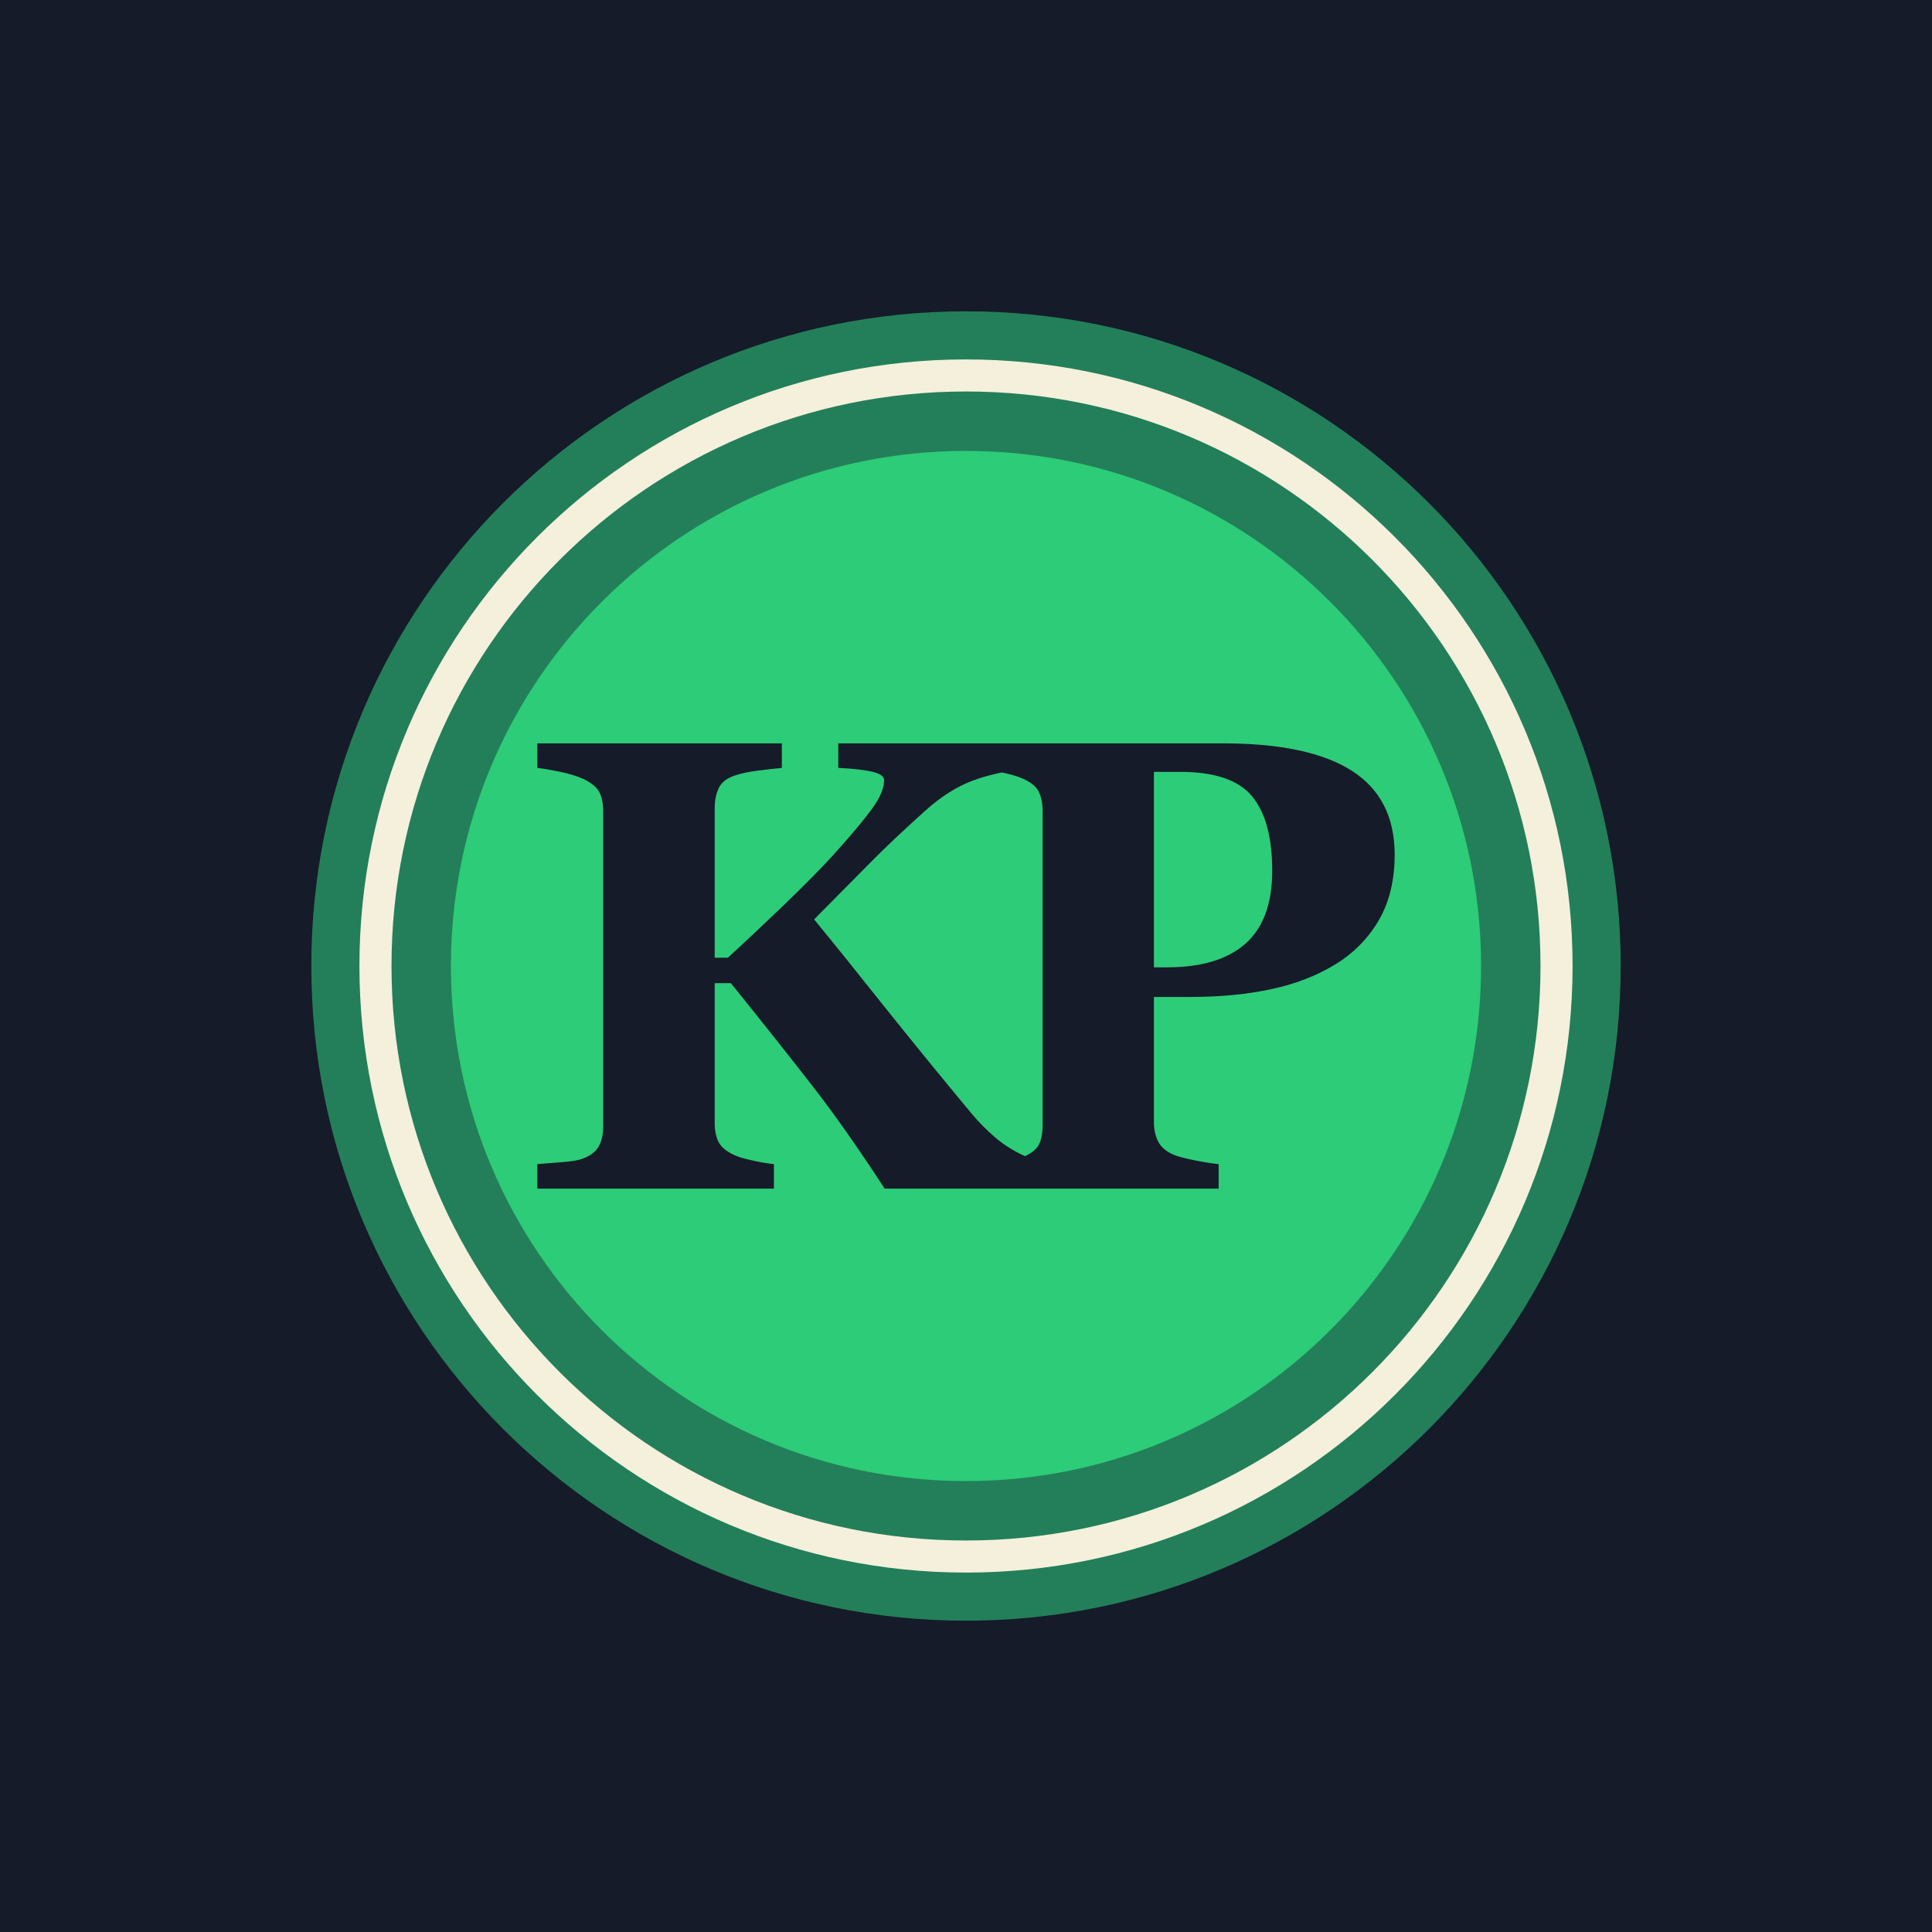
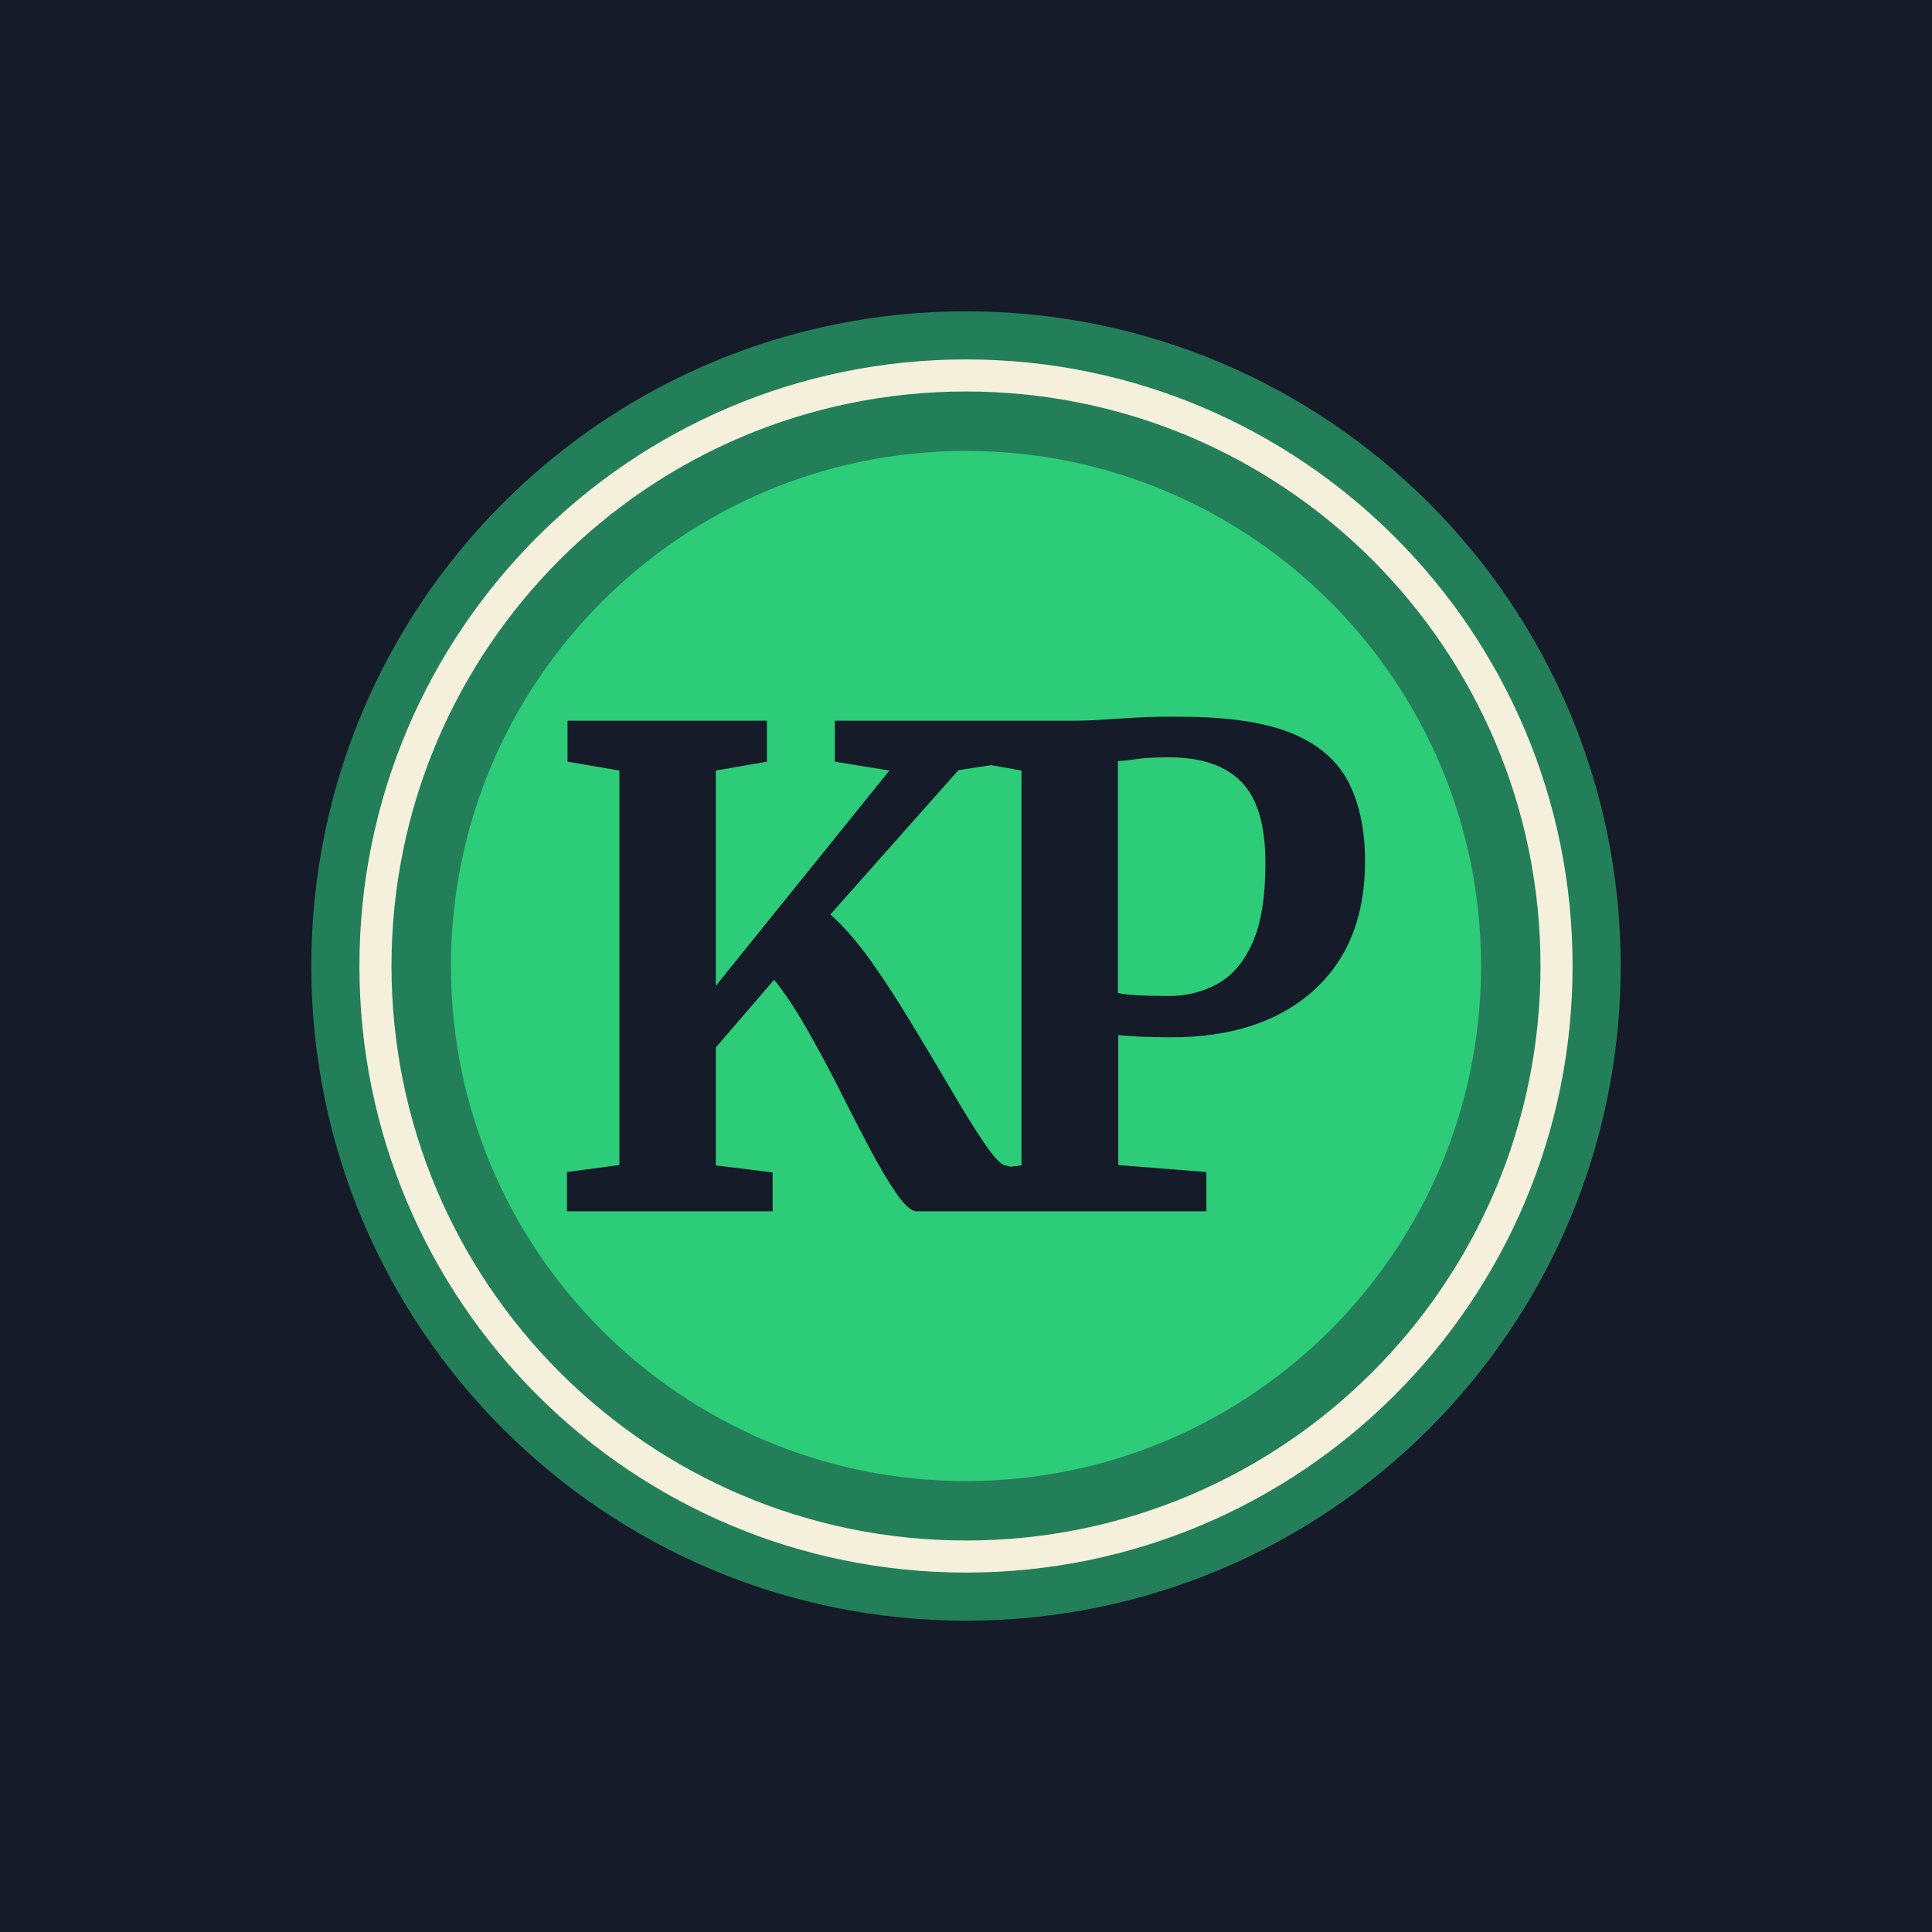
<svg xmlns="http://www.w3.org/2000/svg" viewBox="0 0 1024 1024" role="img" aria-label="The Knowledge Press app icon">
  <rect width="1024" height="1024" fill="#151b29" />
  <circle cx="512" cy="512" r="347" fill="#237f59" />
  <circle cx="512" cy="512" r="313" fill="none" stroke="#f4f0dc" stroke-width="17" />
  <circle cx="512" cy="512" r="273" fill="#2dcc78" />
-   <path fill="#151b29" d="M562.4 630H468.9Q447.8 597.6 430.8 575.8Q413.9 554 387.4 521.1H378.8V595.2Q378.8 601.2 380.9 605.4Q383.1 609.5 389.6 612.4Q392.6 613.7 398.5 615Q404.4 616.4 410.2 617V630H284.8V617Q289.3 616.7 297.5 616Q305.8 615.4 309.1 614Q315.1 611.7 317.4 607.5Q319.7 603.4 319.7 597.1V429.8Q319.7 423.9 317.7 419.9Q315.7 416 309.1 412.8Q303.9 410.5 296.6 409Q289.3 407.5 284.8 407V394H414.4V407Q409.2 407.5 402 408.4Q394.7 409.3 389.6 411Q383.1 413.1 380.9 417.8Q378.8 422.4 378.8 428.1V507.6H385.8Q398.7 495.8 416 479.2Q433.3 462.5 442.8 451.9Q456.1 437.1 462.4 428.4Q468.6 419.8 468.6 413.5Q468.6 410.6 462.6 409.1Q456.6 407.6 444.3 407V394H546.9V407Q528.3 409 515.7 413.7Q503 418.4 490.5 429.6Q472.7 445.6 461.2 457.3Q449.6 469 431.5 487.3Q447.5 506.8 469.9 535Q492.4 563.1 514.7 589.9Q520.3 596.7 527.6 603Q535 609.2 543.8 613Q547.9 614.9 553.2 615.9Q558.6 616.9 562.4 617ZM739.2 453Q739.2 473 731 487.4Q722.7 501.8 708.3 510.8Q693.3 520.1 674.1 524.2Q654.9 528.4 630.9 528.4H611.6V594.7Q611.6 600.7 613.9 605.1Q616.1 609.5 622.4 612.2Q625.8 613.5 633.2 615Q640.7 616.5 645.9 617V630H518V617Q522.8 616.5 530.8 615.6Q538.8 614.7 541.9 613.4Q548.4 610.7 550.5 606.9Q552.6 603.1 552.6 596.2V429.8Q552.6 423.9 550.6 419.7Q548.6 415.5 541.9 412.6Q537.3 410.6 529.5 409.1Q521.8 407.5 518 407V394H648.2Q693.9 394 716.6 408.6Q739.2 423.1 739.2 453ZM674.3 461.5Q674.3 434.9 663.6 422Q652.9 409.1 625.4 409.1H611.6V512.7H618.6Q645.9 512.7 660.1 500.2Q674.3 487.6 674.3 461.5Z" />
+   <path fill="#151b29" d="M485.9 642Q481.6 642 475.2 632.7Q468.8 623.5 460.9 608.6Q453 593.7 444.6 576.9Q436.1 560.1 427.3 544.8Q418.6 529.5 410.3 519.3L379.4 555.2V617.7L409.5 621.4V642H300.5V621.2L328.3 617.5V408.4L300.8 403.7V382H406.5V403.7L379.4 408.4V522.5L471.4 408.4L442.5 403.7V382H537.4V403.7L508 408.2L440.1 484.7Q450.2 493.5 461.3 508.9Q472.3 524.4 483.1 542.4Q494 560.3 503.6 576.7Q513.2 593.2 520.7 604.4Q528.1 615.6 532.1 617.5L548.7 621.4V642ZM541.4 617.7V408.4L515.1 403.7V382H567.8Q576.7 382 585 381.4Q593.4 380.8 603.3 380.3Q613.3 379.7 627.3 379.9Q664.6 380.1 685.5 389Q706.4 397.9 715 415.1Q723.5 432.2 723.5 456.5Q723.5 500.5 696.1 525.1Q668.6 549.8 620.5 549.8Q612.1 549.8 603.5 549.4Q594.9 548.9 592.7 548.6V617.5L639.4 621.2V642H513.7V621.2ZM592.5 526.3Q599.5 527.9 619.6 527.9Q633.6 527.9 645.2 521.5Q656.9 515.1 663.8 499.8Q670.7 484.5 670.7 457.4Q670.7 427.5 658 414.5Q645.3 401.4 619.6 401.4Q609.1 401.4 603.3 402.2Q597.6 403 592.5 403.5Z" />
</svg>
